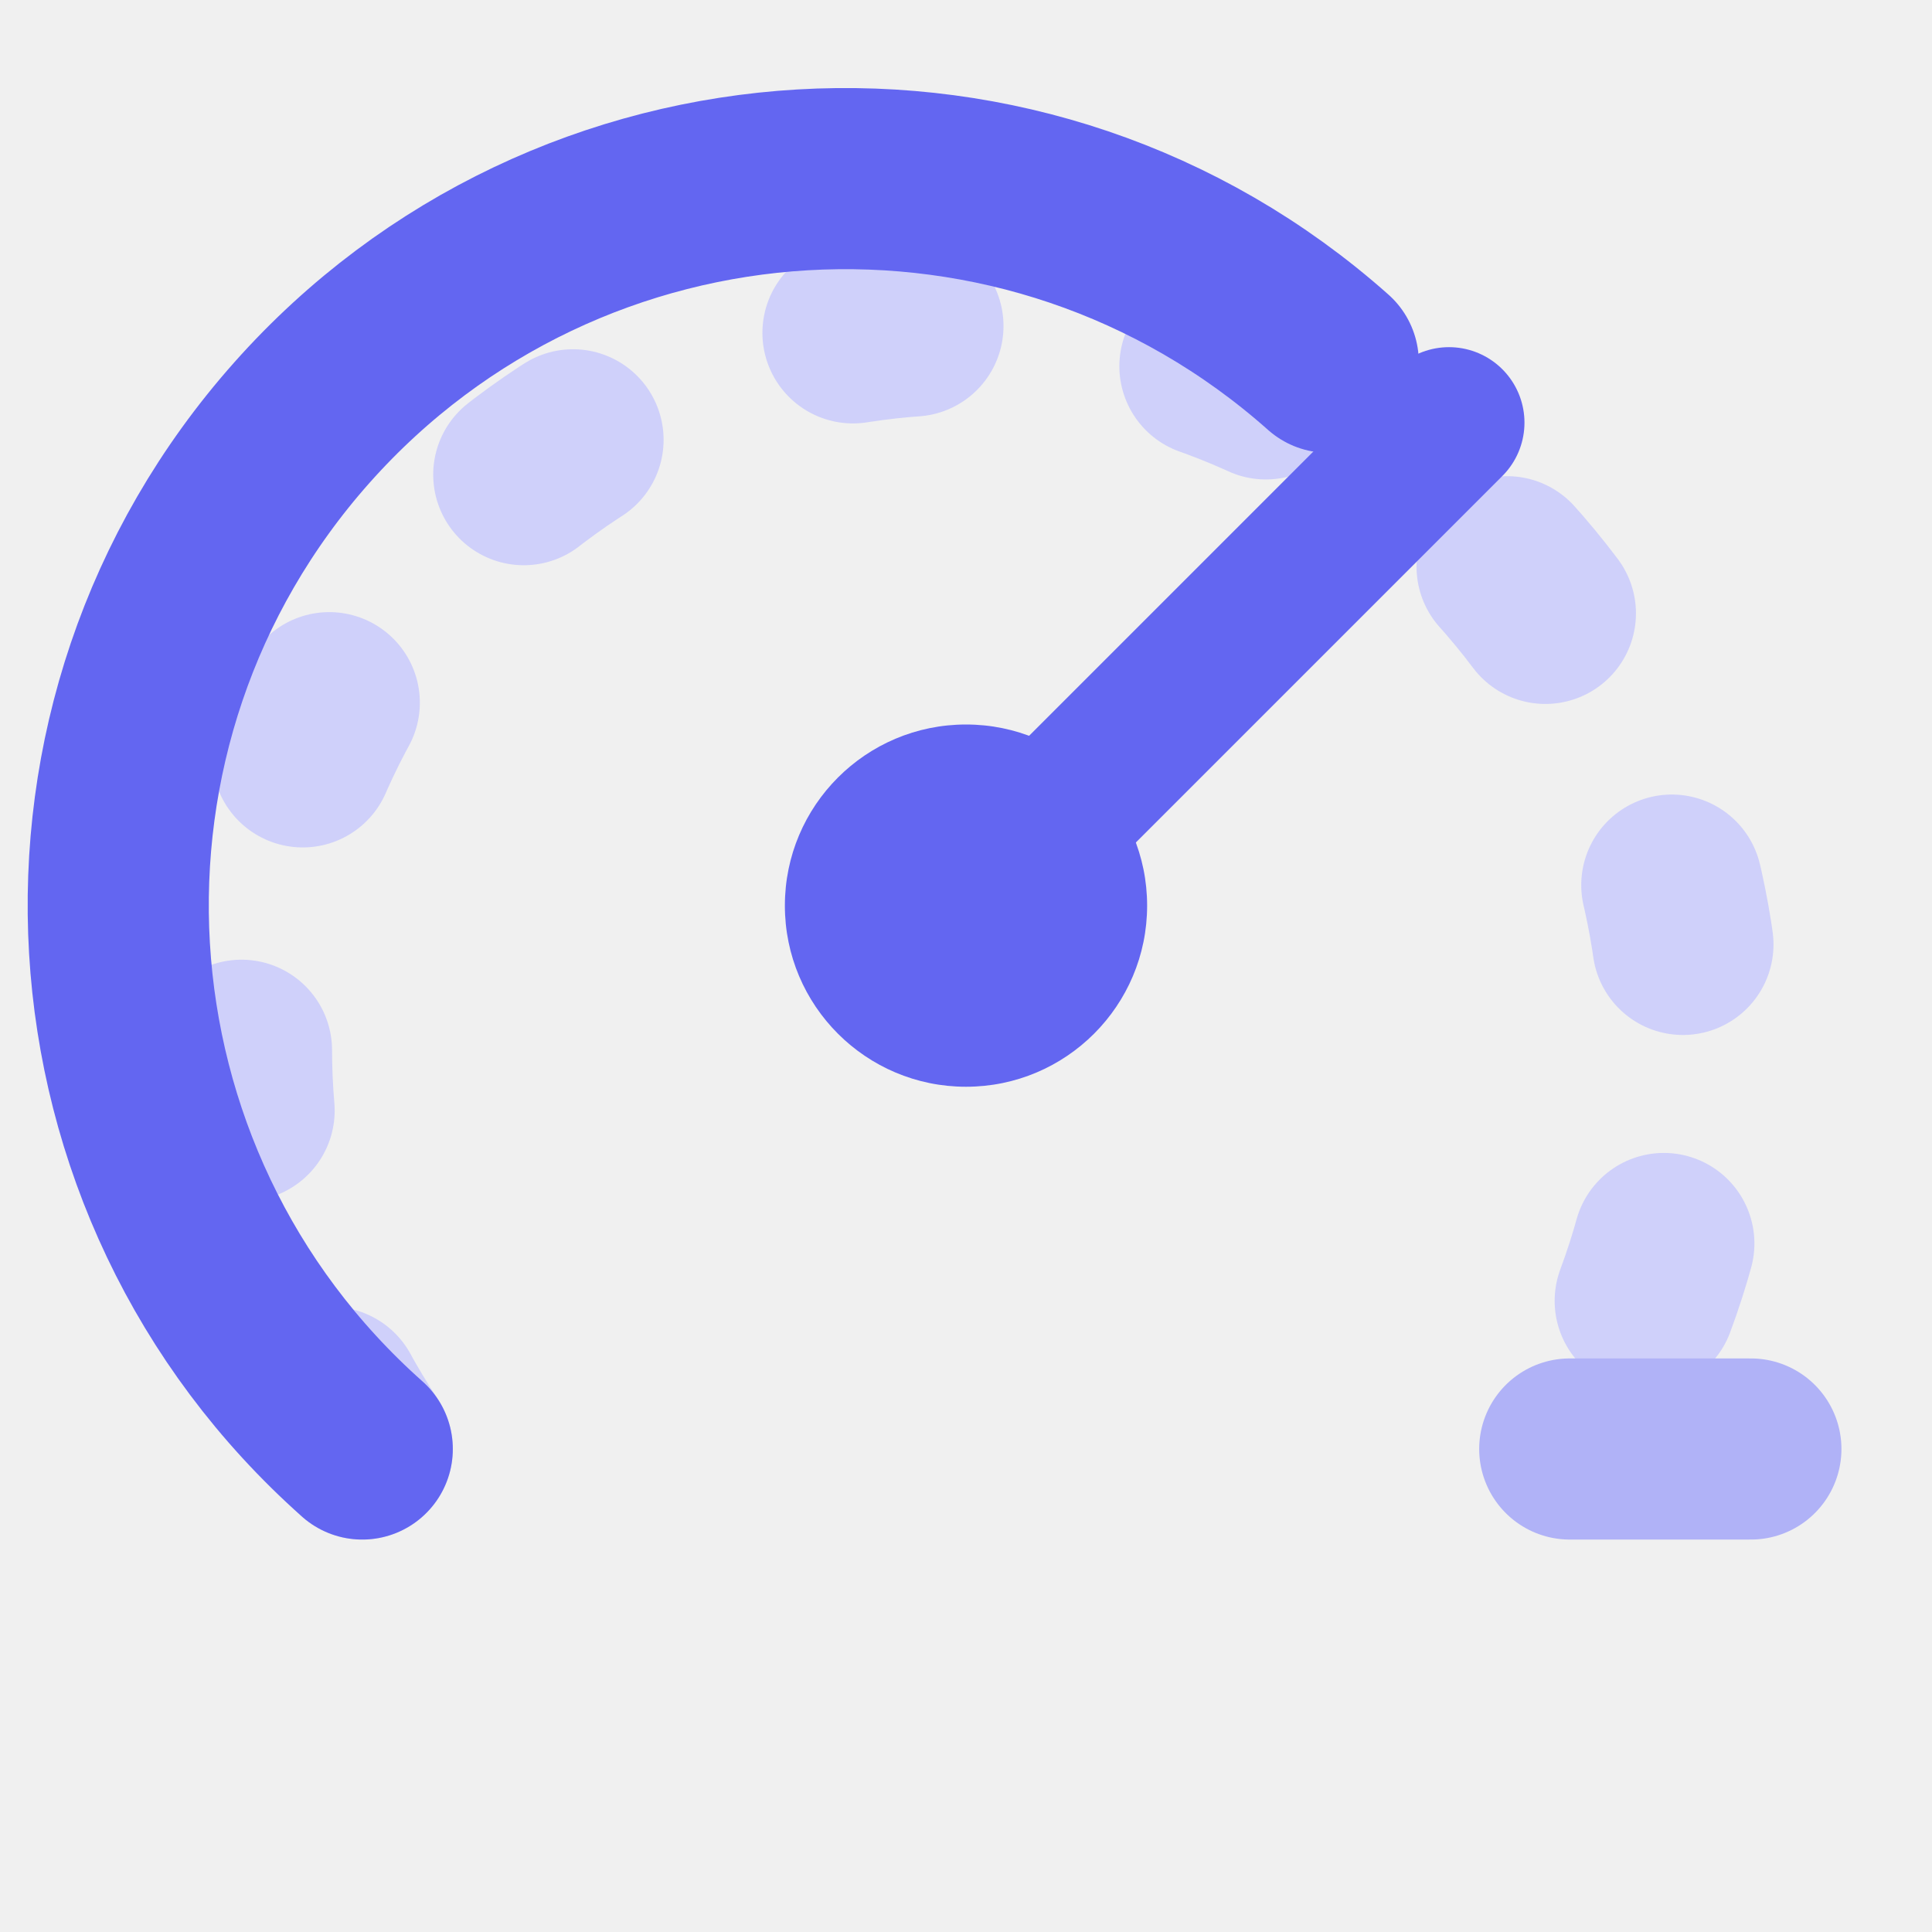
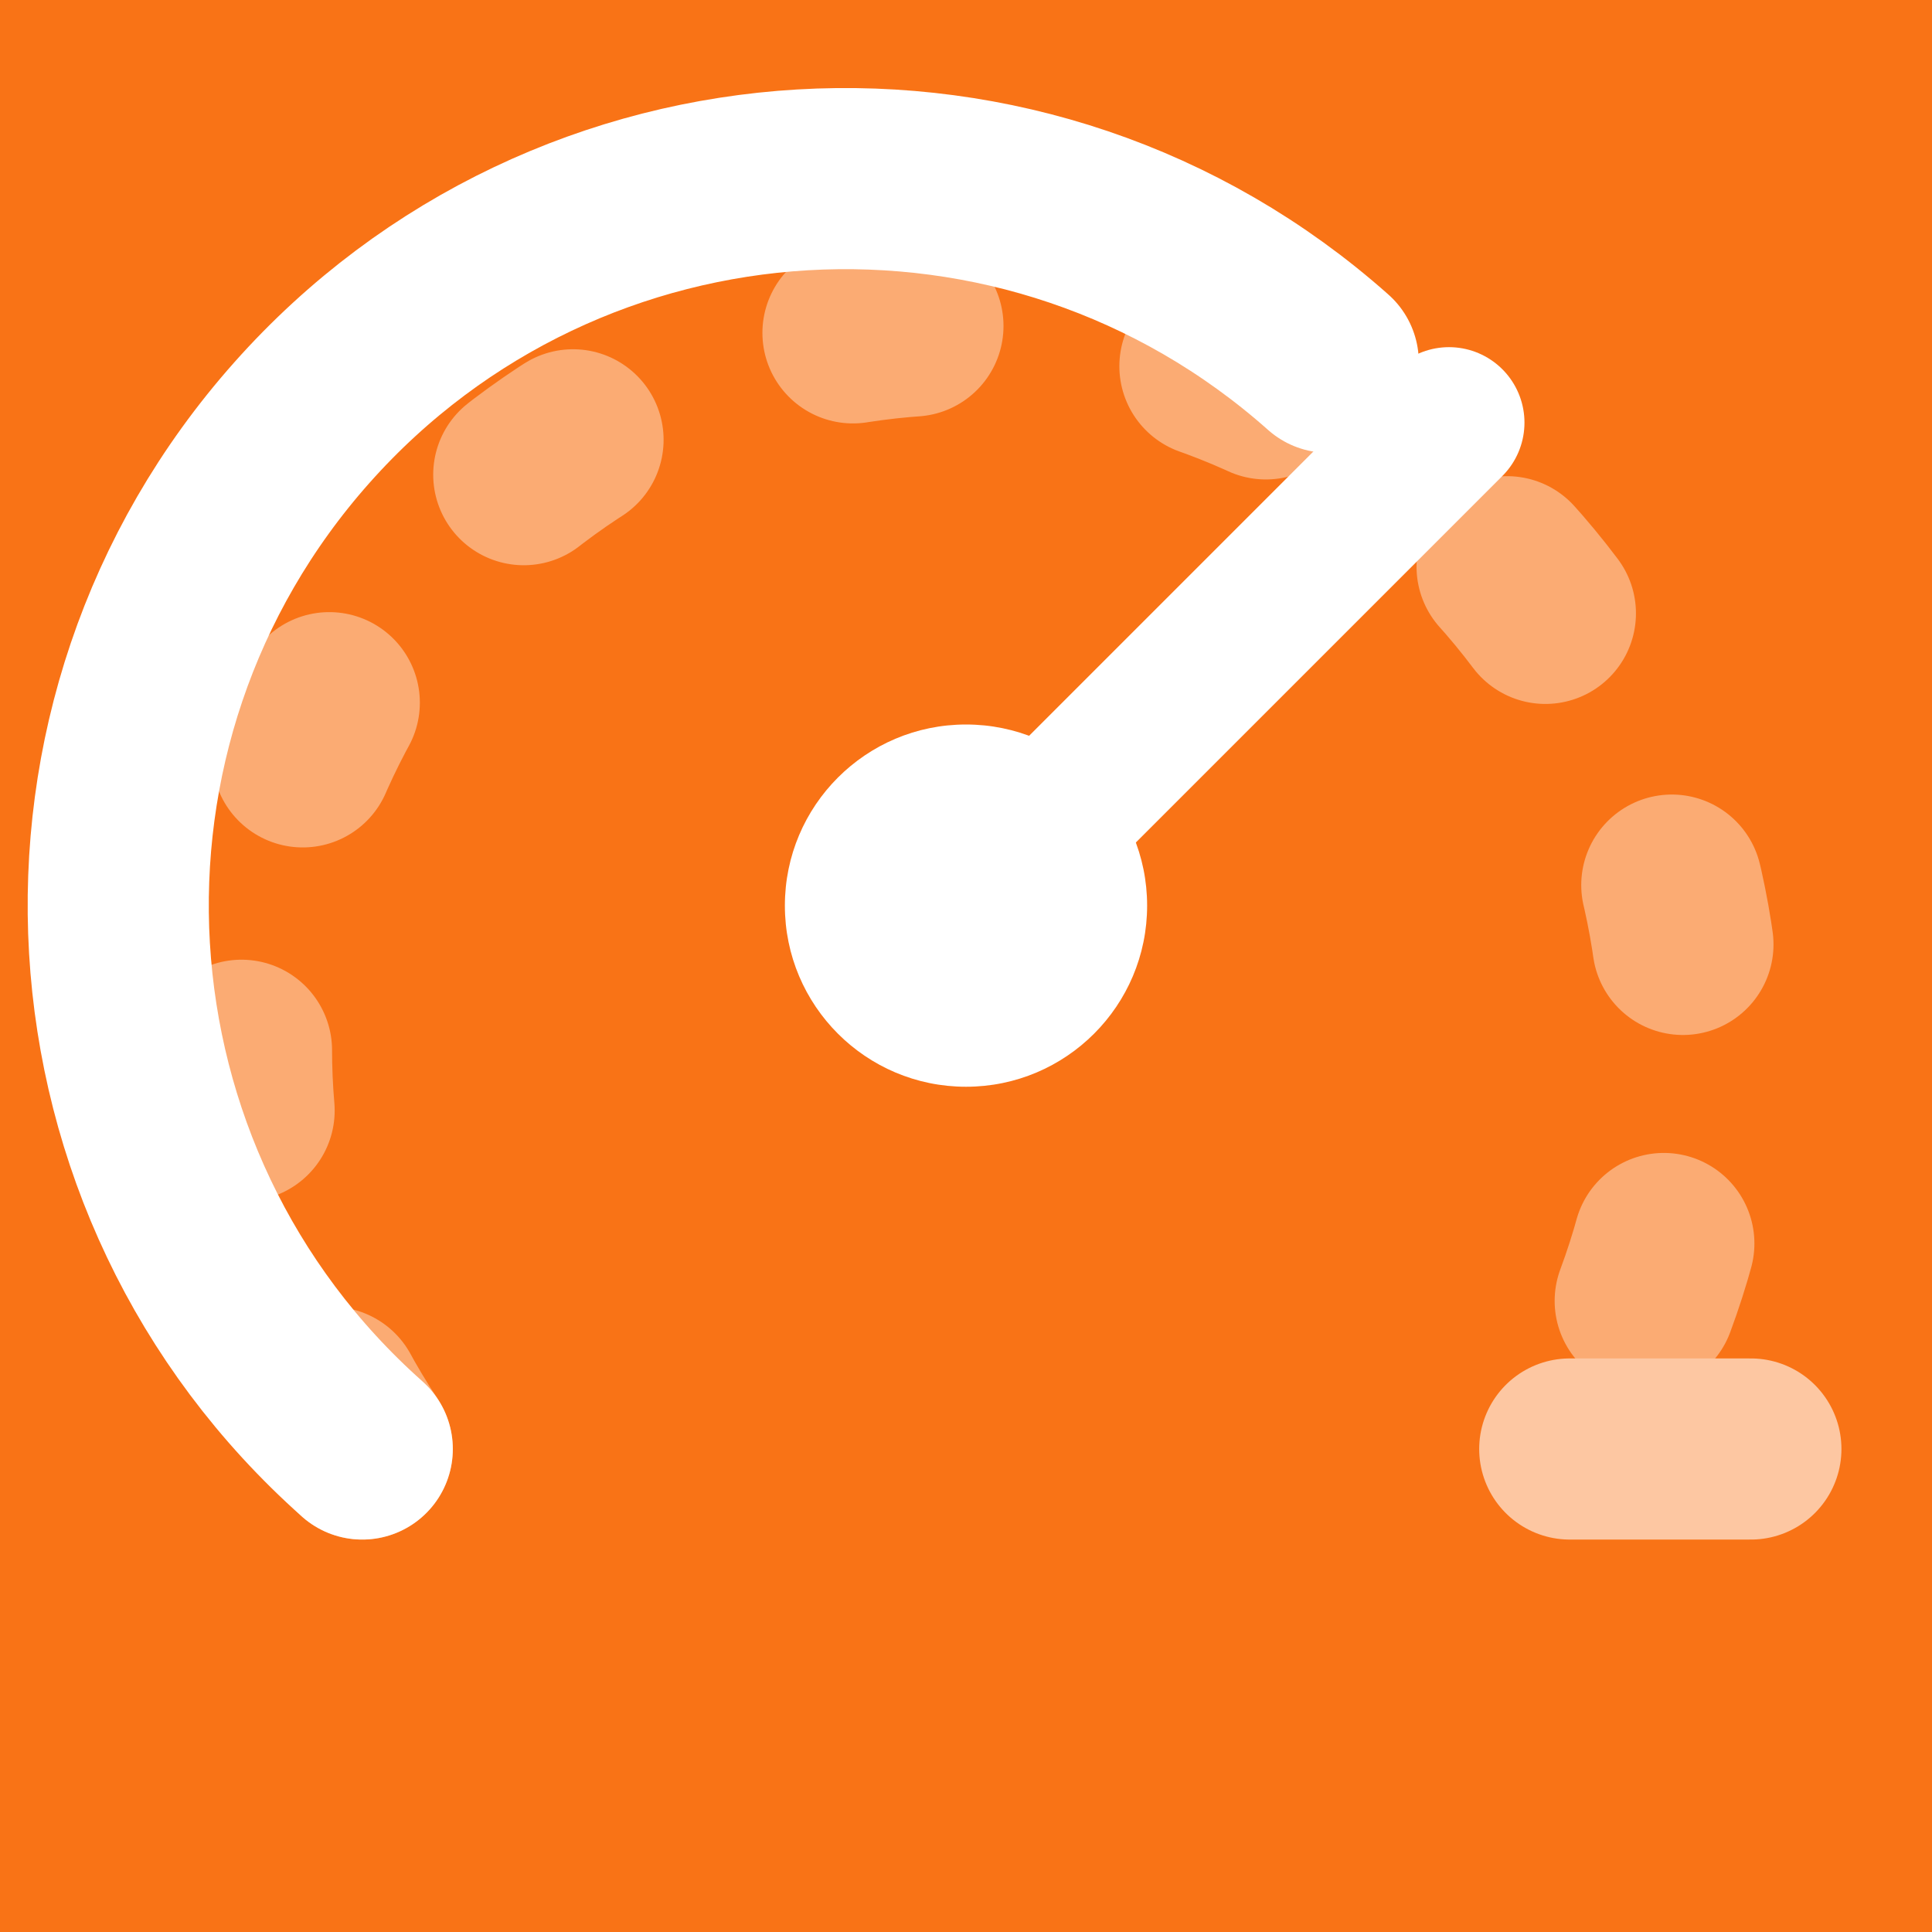
<svg xmlns="http://www.w3.org/2000/svg" viewBox="0 0 32 32" fill="none">
-   <path d="M6 24 A 12 12 0 1 1 26 24" stroke="#CFD0FA" stroke-width="3" stroke-linecap="round" stroke-dasharray="1 5" />
-   <path d="M6 24 A 12 12 0 0 1 22 6" stroke="#6366f1" stroke-width="3" stroke-linecap="round" />
-   <circle cx="16" cy="15" r="3" fill="#6366f1" />
-   <path d="M16 15 L24 7" stroke="#6366f1" stroke-width="2.5" stroke-linecap="round" />
-   <path d="M26 24 L29 24" stroke="#B0B2F7" stroke-width="3" stroke-linecap="round" />
+   <rect width="32" height="32" fill="#f97316" />
+   <path d="M6 24 A 12 12 0 1 1 26 24" stroke="#FBAB73" stroke-width="3" stroke-linecap="round" stroke-dasharray="1 5" />
+   <path d="M6 24 A 12 12 0 0 1 22 6" stroke="#ffffff" stroke-width="3" stroke-linecap="round" />
+   <circle cx="16" cy="15" r="3" fill="#ffffff" />
+   <path d="M16 15 L24 7" stroke="#ffffff" stroke-width="2.5" stroke-linecap="round" />
+   <path d="M26 24 L29 24" stroke="#FDC7A2" stroke-width="3" stroke-linecap="round" />
</svg>
